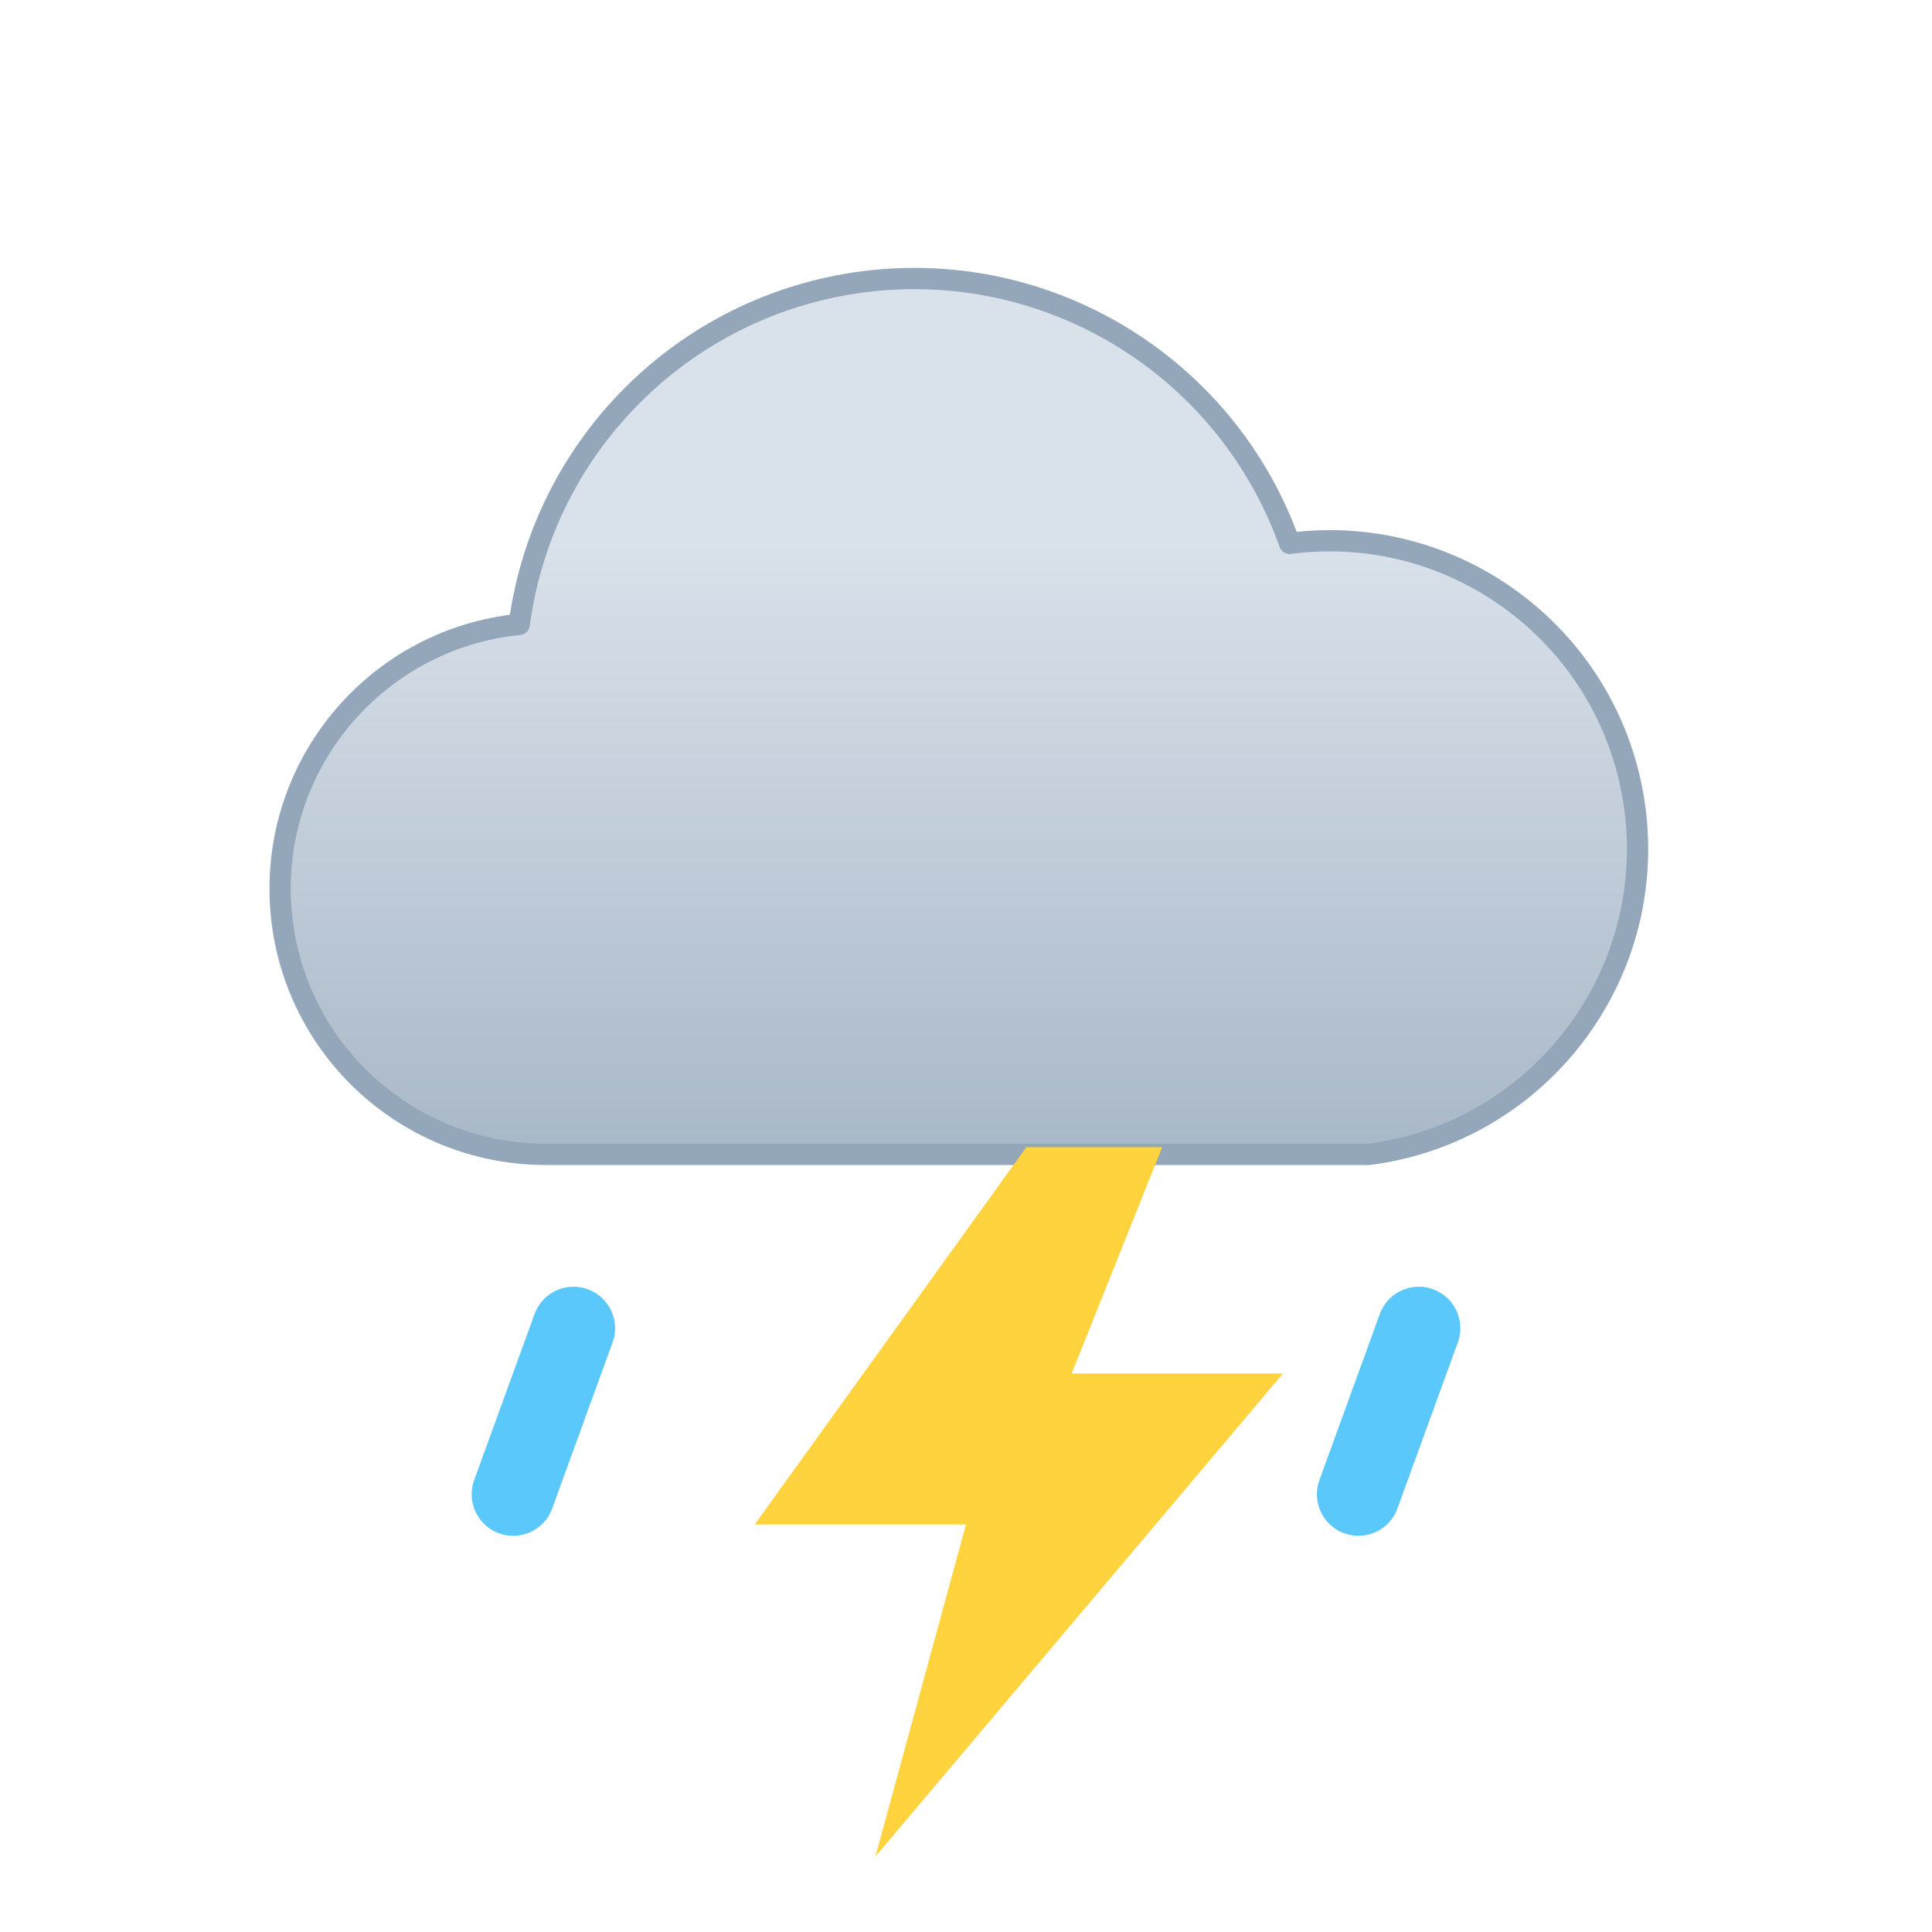
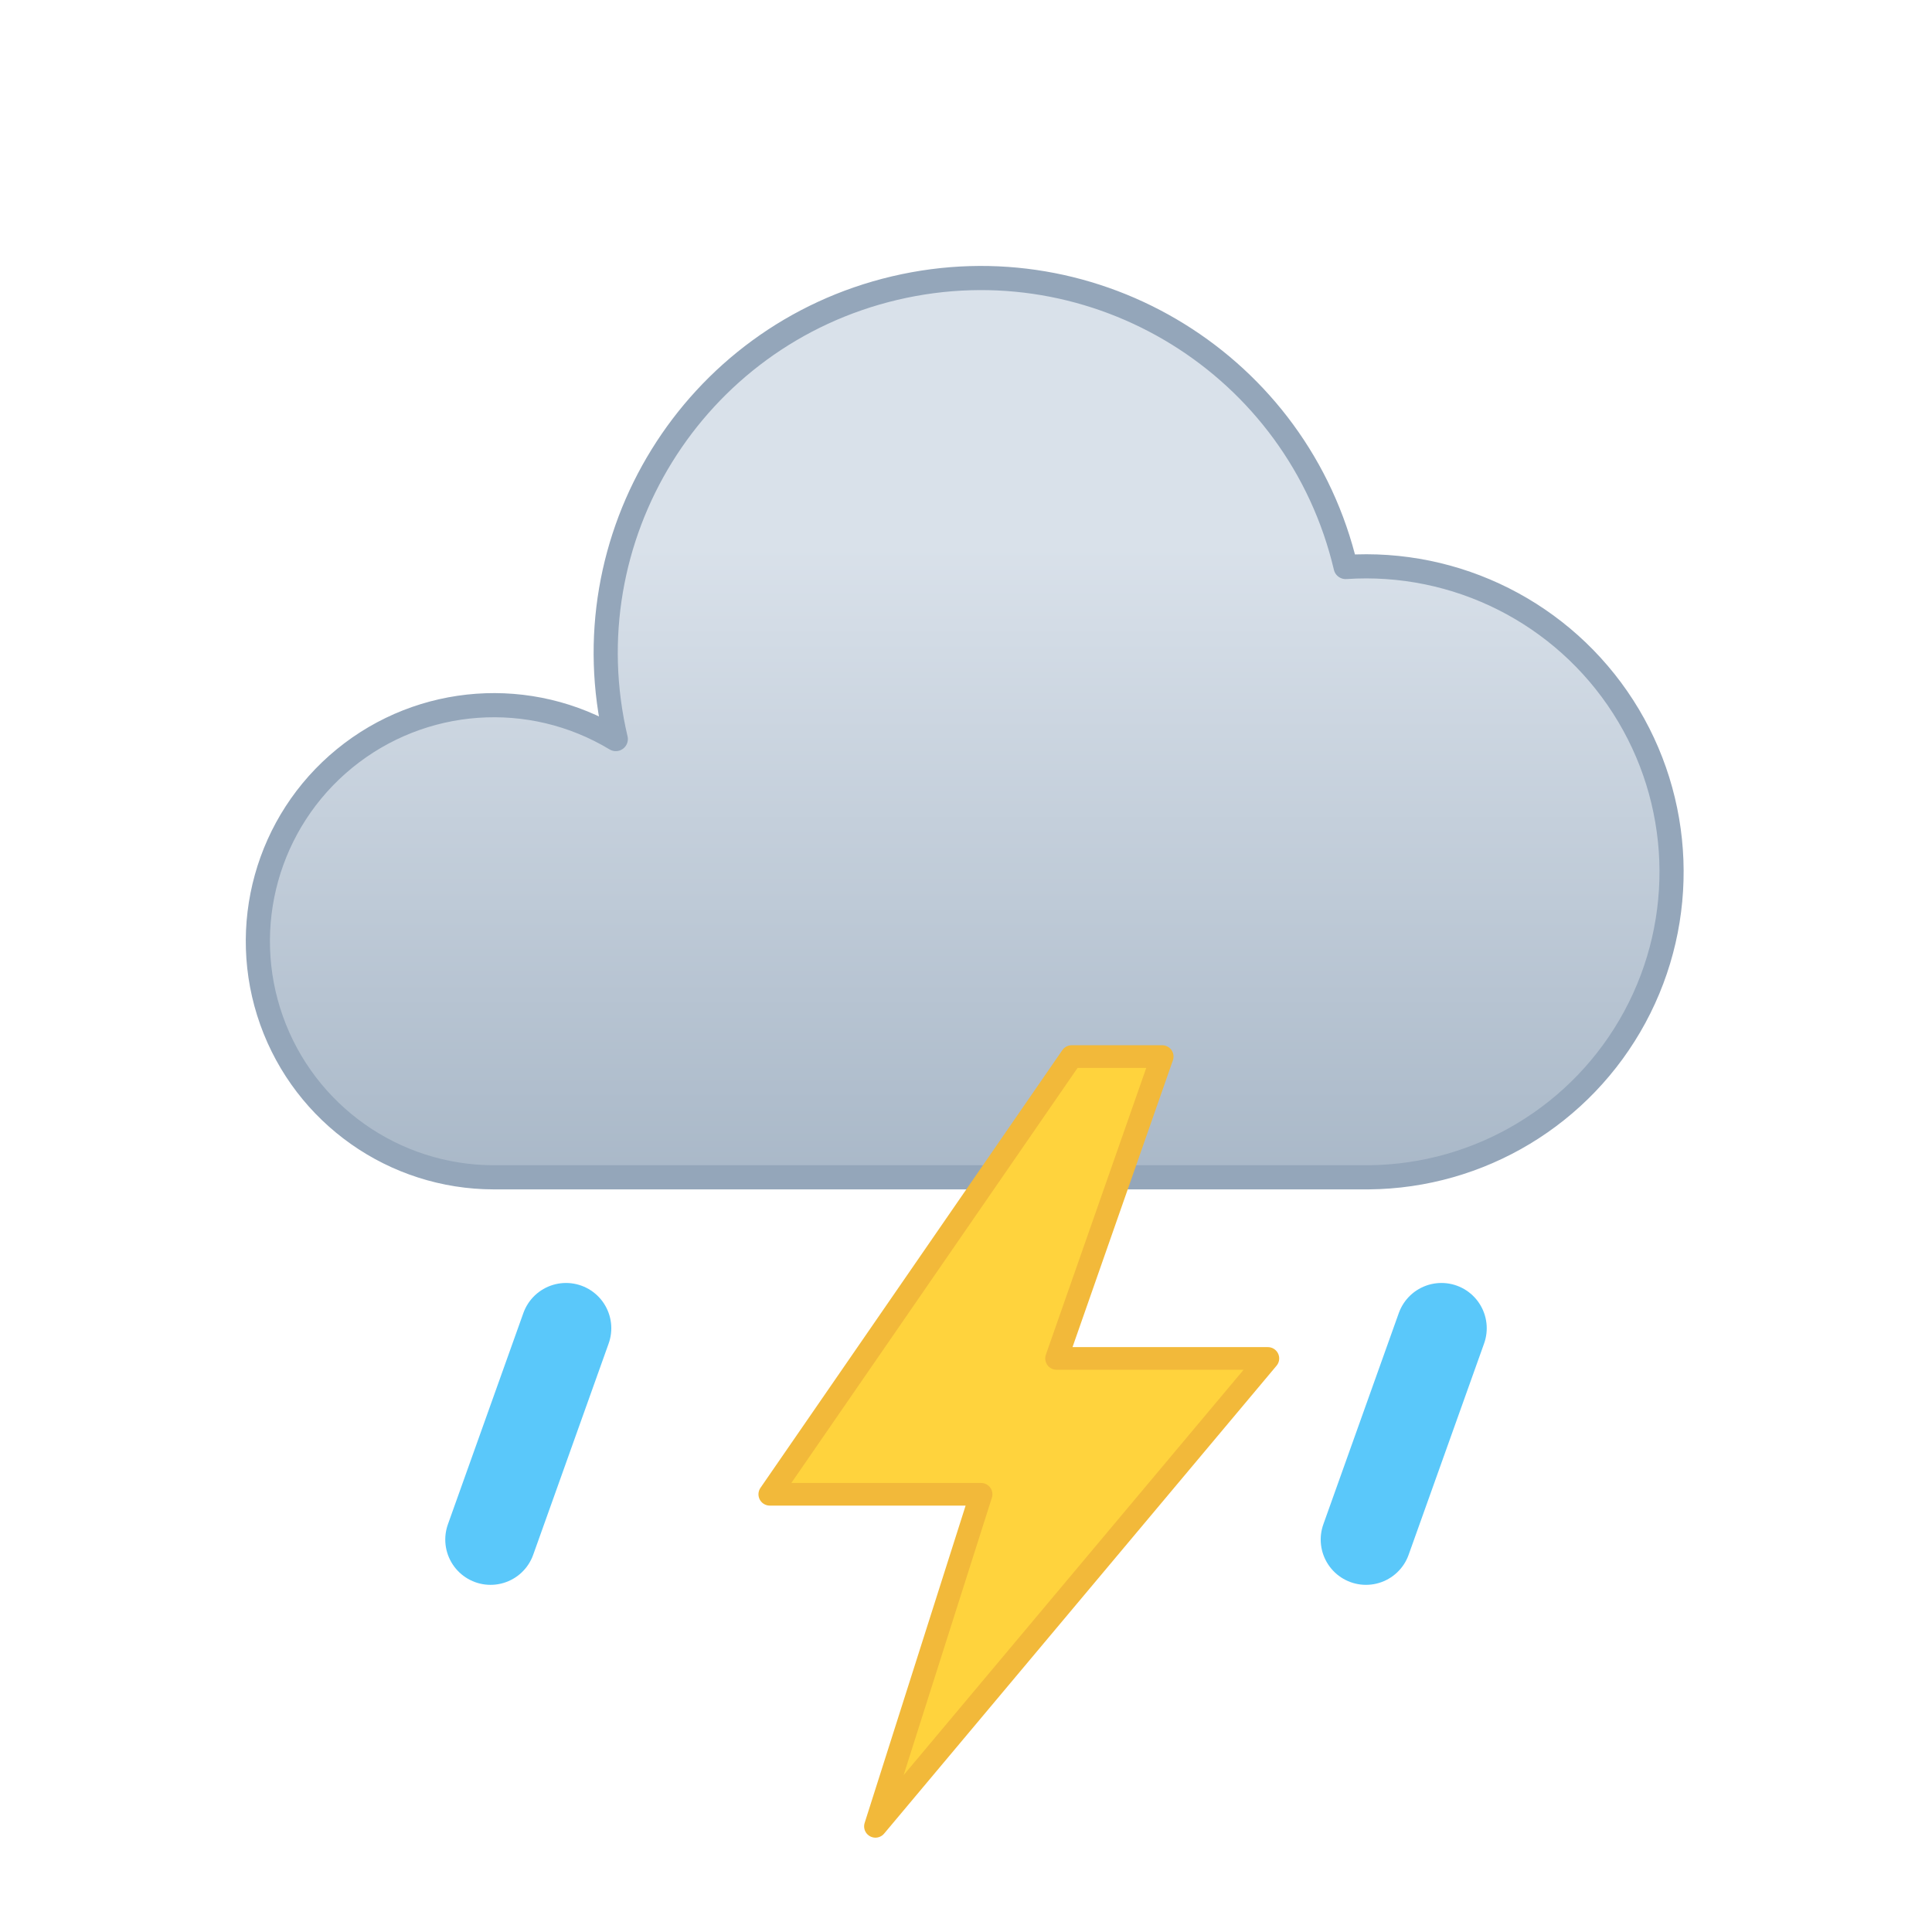
<svg xmlns="http://www.w3.org/2000/svg" viewBox="0 0 128 128" width="128" height="128">
  <defs>
    <linearGradient id="flat-cloud-dark" x2="0" y2="1">
      <stop offset=".3" stop-color="#d9e1ea" />
      <stop offset="1" stop-color="#a9b8c8" />
    </linearGradient>
  </defs>
-   <g transform="">
-     <g transform="translate(8 -8) scale(.88)">
-       <g data-symbol="cloud" fill="url(#flat-cloud-dark)" stroke="#94a6ba" stroke-width="1.6" stroke-linejoin="round">
-         <path d="M32 96a20 20 0 0 1-2-39.9A30 30 0 0 1 88 50a23 23 0 1 1 6 46Z" />
-       </g>
-     </g>
-     <path d="M38 88l-4 11M94 88l-4 11" fill="none" stroke="#5ac8fa" stroke-width="5.5" stroke-linecap="round" stroke-linejoin="round" />
+   <g data-symbol="cloud" transform="translate(4.20 -6.64) scale(0.92)">
+     <path d="M31 92A17 17 0 1 1 39.78 60.44A27 27 0 1 1 92.34 48.05A22 22 0 1 1 94 92Z" fill="url(#flat-cloud-dark)" stroke="#94a6ba" stroke-width="1.6" stroke-linejoin="round" vector-effect="non-scaling-stroke" />
+   </g>
+   <g data-symbol="rain">
+     <path d="M37.5 88l-5.0 14M95.5 88l-5.0 14" fill="none" stroke="#5ac8fa" stroke-width="6" stroke-linecap="round" stroke-linejoin="round" />
  </g>
  <g data-symbol="lightning">
-     <path d="M68 76 50 101h14l-6 22 27-32H71l6-15Z" fill="#ffd33d" />
+     <path d="M71 70 51 99h14l-7 22 26-31H70l7-20Z" fill="#ffd33d" stroke="#f2b93a" stroke-width="1.5" stroke-linejoin="round" />
  </g>
</svg>
